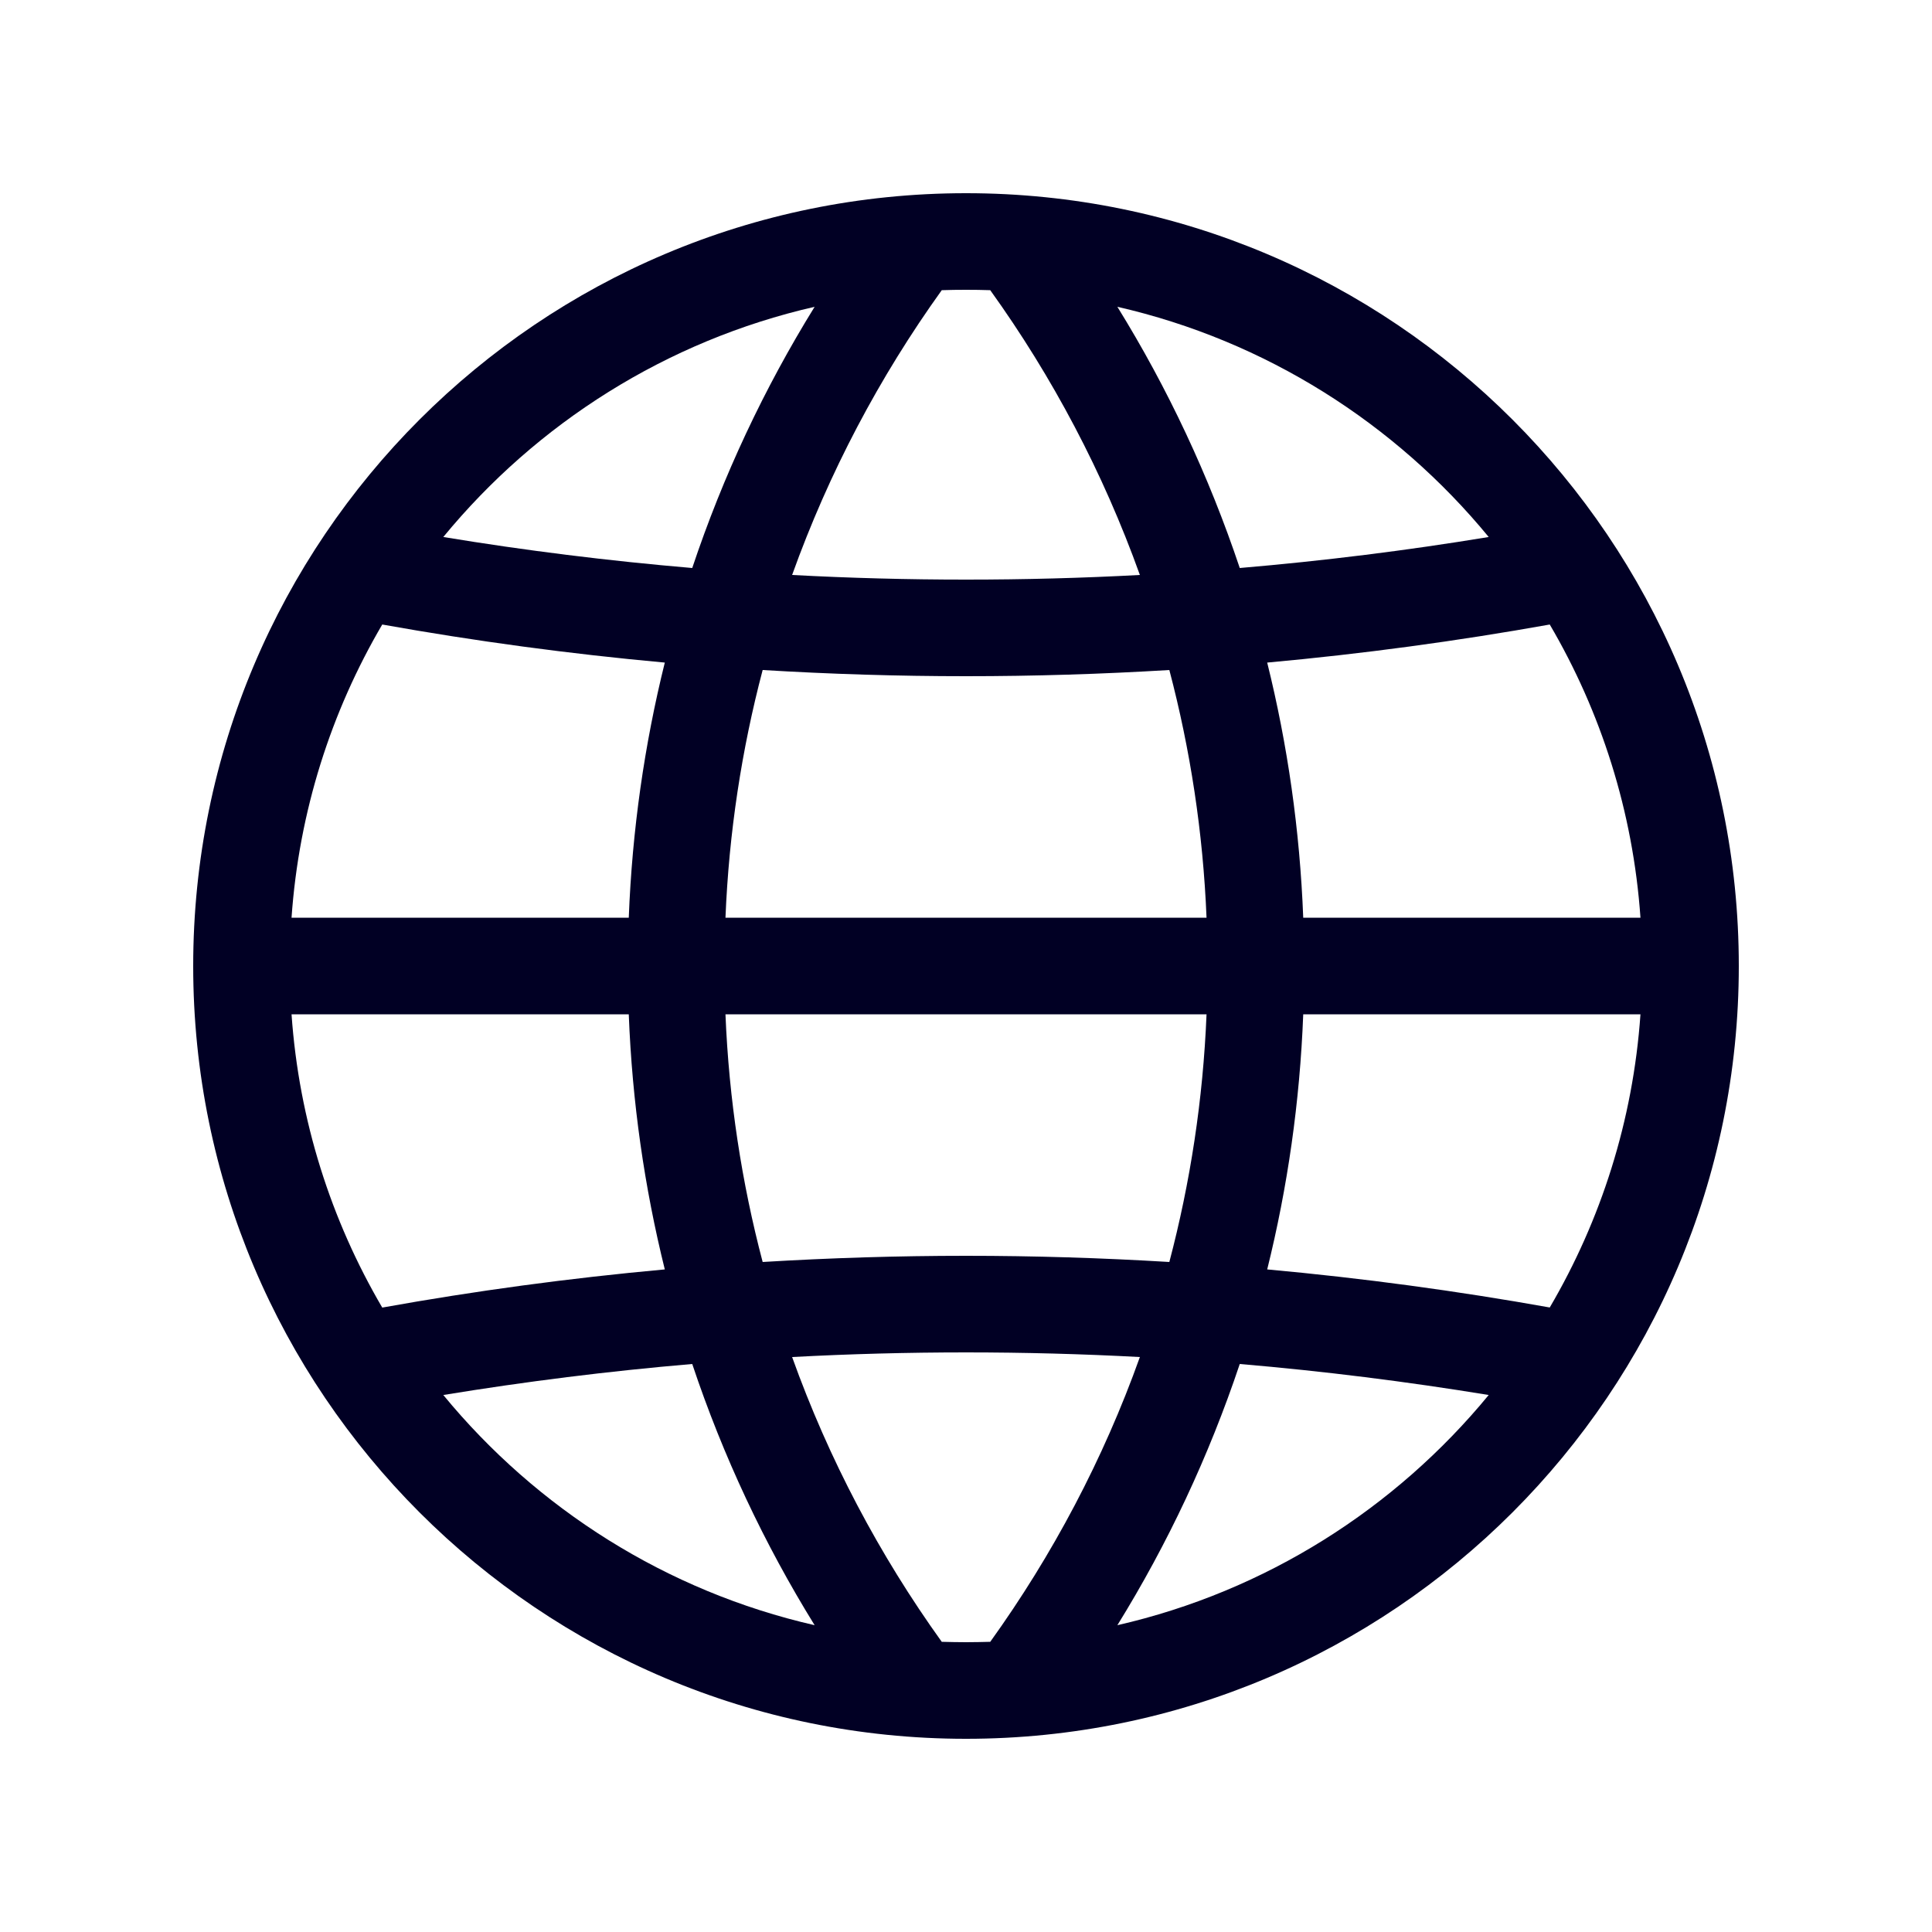
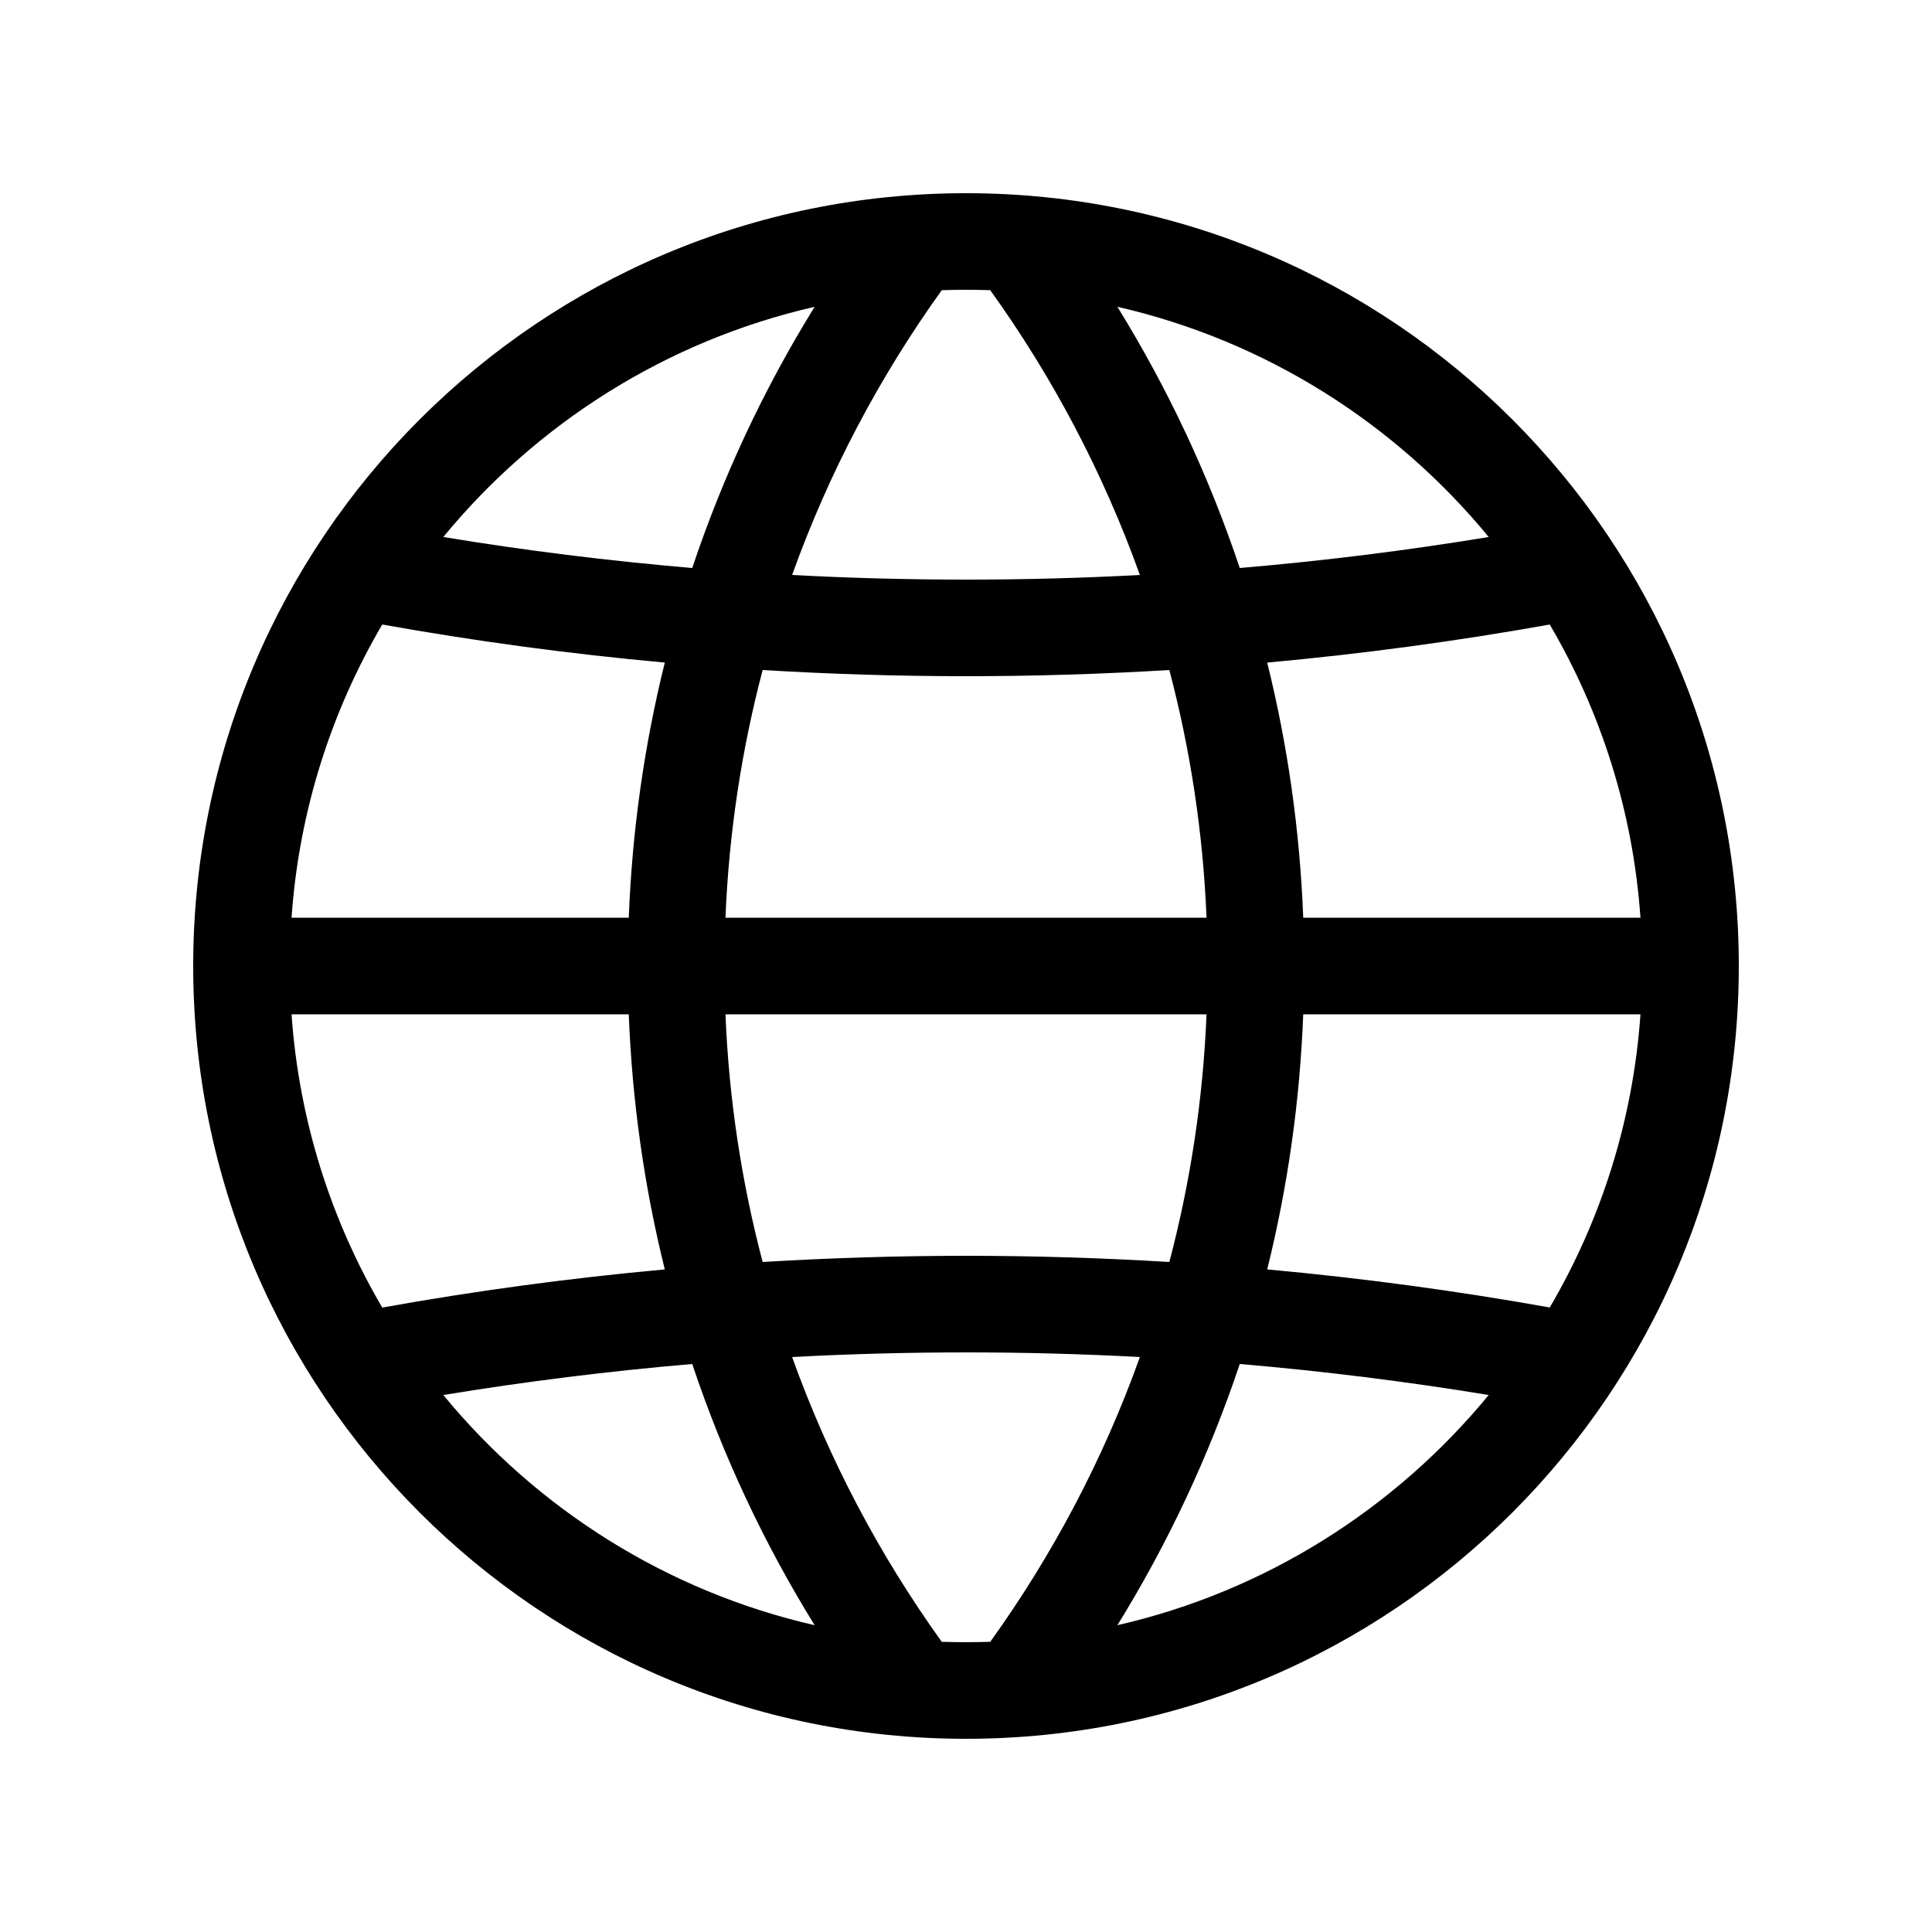
<svg xmlns="http://www.w3.org/2000/svg" width="1.25rem" height="1.25rem" viewBox="0 0 20 20" fill="none">
-   <path fill-rule="evenodd" clip-rule="evenodd" d="M10 18C14.418 18 18 14.418 18 10C18 5.582 14.418 2 10 2C5.582 2 2 5.582 2 10C2 14.418 5.582 18 10 18ZM16.043 13.535C16.572 12.633 16.905 11.602 16.982 10.5H13.491C13.456 11.407 13.329 12.291 13.118 13.141C14.106 13.231 15.081 13.363 16.043 13.535ZM15.411 14.441C14.562 14.302 13.703 14.194 12.834 14.12C12.514 15.075 12.088 15.982 11.567 16.824C13.102 16.473 14.444 15.617 15.411 14.441ZM10.251 16.996C10.168 16.998 10.084 17 10 17C9.916 17 9.832 16.998 9.749 16.996C9.104 16.098 8.58 15.108 8.2 14.048C8.796 14.016 9.396 14 10 14C10.604 14 11.204 14.016 11.8 14.048C11.421 15.108 10.896 16.098 10.251 16.996ZM8.433 16.824C6.898 16.473 5.556 15.617 4.589 14.441C5.438 14.302 6.297 14.194 7.166 14.12C7.485 15.075 7.912 15.982 8.433 16.824ZM3.957 13.536C3.428 12.633 3.095 11.602 3.018 10.5H6.509C6.544 11.407 6.671 12.291 6.882 13.141C5.894 13.231 4.919 13.363 3.957 13.536ZM7.51 10.5C7.546 11.383 7.678 12.241 7.895 13.064C8.591 13.022 9.293 13 10 13C10.707 13 11.409 13.022 12.105 13.064C12.322 12.241 12.454 11.383 12.49 10.5H7.51ZM12.49 9.5H7.51C7.546 8.617 7.678 7.759 7.895 6.936C8.591 6.978 9.293 7 10 7C10.707 7 11.409 6.978 12.105 6.936C12.322 7.759 12.454 8.617 12.49 9.5ZM13.491 9.5H16.982C16.905 8.398 16.572 7.367 16.043 6.465C15.081 6.637 14.106 6.769 13.118 6.859C13.329 7.709 13.456 8.593 13.491 9.5ZM15.411 5.559C14.444 4.383 13.102 3.527 11.567 3.176C12.088 4.018 12.514 4.925 12.834 5.88C13.703 5.806 14.562 5.699 15.411 5.559ZM9.749 3.004C9.832 3.001 9.916 3 10 3C10.084 3 10.168 3.001 10.251 3.004C10.896 3.902 11.42 4.893 11.8 5.952C11.204 5.984 10.604 6 10 6C9.396 6 8.796 5.984 8.2 5.952C8.58 4.893 9.104 3.902 9.749 3.004ZM8.433 3.176C6.898 3.527 5.556 4.383 4.589 5.559C5.438 5.699 6.297 5.806 7.166 5.88C7.485 4.925 7.912 4.018 8.433 3.176ZM3.957 6.465C4.919 6.637 5.894 6.769 6.882 6.859C6.671 7.709 6.544 8.593 6.509 9.5H3.018C3.095 8.398 3.428 7.367 3.957 6.465Z" fill="#010024" />
+   <path fill-rule="evenodd" clip-rule="evenodd" d="M10 18C14.418 18 18 14.418 18 10C18 5.582 14.418 2 10 2C5.582 2 2 5.582 2 10C2 14.418 5.582 18 10 18ZM16.043 13.535C16.572 12.633 16.905 11.602 16.982 10.5H13.491C13.456 11.407 13.329 12.291 13.118 13.141C14.106 13.231 15.081 13.363 16.043 13.535ZM15.411 14.441C14.562 14.302 13.703 14.194 12.834 14.12C12.514 15.075 12.088 15.982 11.567 16.824C13.102 16.473 14.444 15.617 15.411 14.441ZM10.251 16.996C10.168 16.998 10.084 17 10 17C9.916 17 9.832 16.998 9.749 16.996C9.104 16.098 8.58 15.108 8.2 14.048C8.796 14.016 9.396 14 10 14C10.604 14 11.204 14.016 11.8 14.048C11.421 15.108 10.896 16.098 10.251 16.996ZM8.433 16.824C6.898 16.473 5.556 15.617 4.589 14.441C5.438 14.302 6.297 14.194 7.166 14.12C7.485 15.075 7.912 15.982 8.433 16.824ZM3.957 13.536C3.428 12.633 3.095 11.602 3.018 10.5H6.509C6.544 11.407 6.671 12.291 6.882 13.141C5.894 13.231 4.919 13.363 3.957 13.536ZM7.51 10.5C7.546 11.383 7.678 12.241 7.895 13.064C8.591 13.022 9.293 13 10 13C10.707 13 11.409 13.022 12.105 13.064C12.322 12.241 12.454 11.383 12.49 10.5H7.51ZM12.49 9.5H7.51C7.546 8.617 7.678 7.759 7.895 6.936C8.591 6.978 9.293 7 10 7C10.707 7 11.409 6.978 12.105 6.936C12.322 7.759 12.454 8.617 12.49 9.5ZM13.491 9.5H16.982C16.905 8.398 16.572 7.367 16.043 6.465C15.081 6.637 14.106 6.769 13.118 6.859C13.329 7.709 13.456 8.593 13.491 9.5ZM15.411 5.559C14.444 4.383 13.102 3.527 11.567 3.176C12.088 4.018 12.514 4.925 12.834 5.88C13.703 5.806 14.562 5.699 15.411 5.559ZM9.749 3.004C9.832 3.001 9.916 3 10 3C10.084 3 10.168 3.001 10.251 3.004C10.896 3.902 11.42 4.893 11.8 5.952C11.204 5.984 10.604 6 10 6C9.396 6 8.796 5.984 8.2 5.952C8.58 4.893 9.104 3.902 9.749 3.004ZM8.433 3.176C6.898 3.527 5.556 4.383 4.589 5.559C5.438 5.699 6.297 5.806 7.166 5.88C7.485 4.925 7.912 4.018 8.433 3.176ZM3.957 6.465C4.919 6.637 5.894 6.769 6.882 6.859C6.671 7.709 6.544 8.593 6.509 9.5H3.018C3.095 8.398 3.428 7.367 3.957 6.465Z" fill="currentColor" />
</svg>
